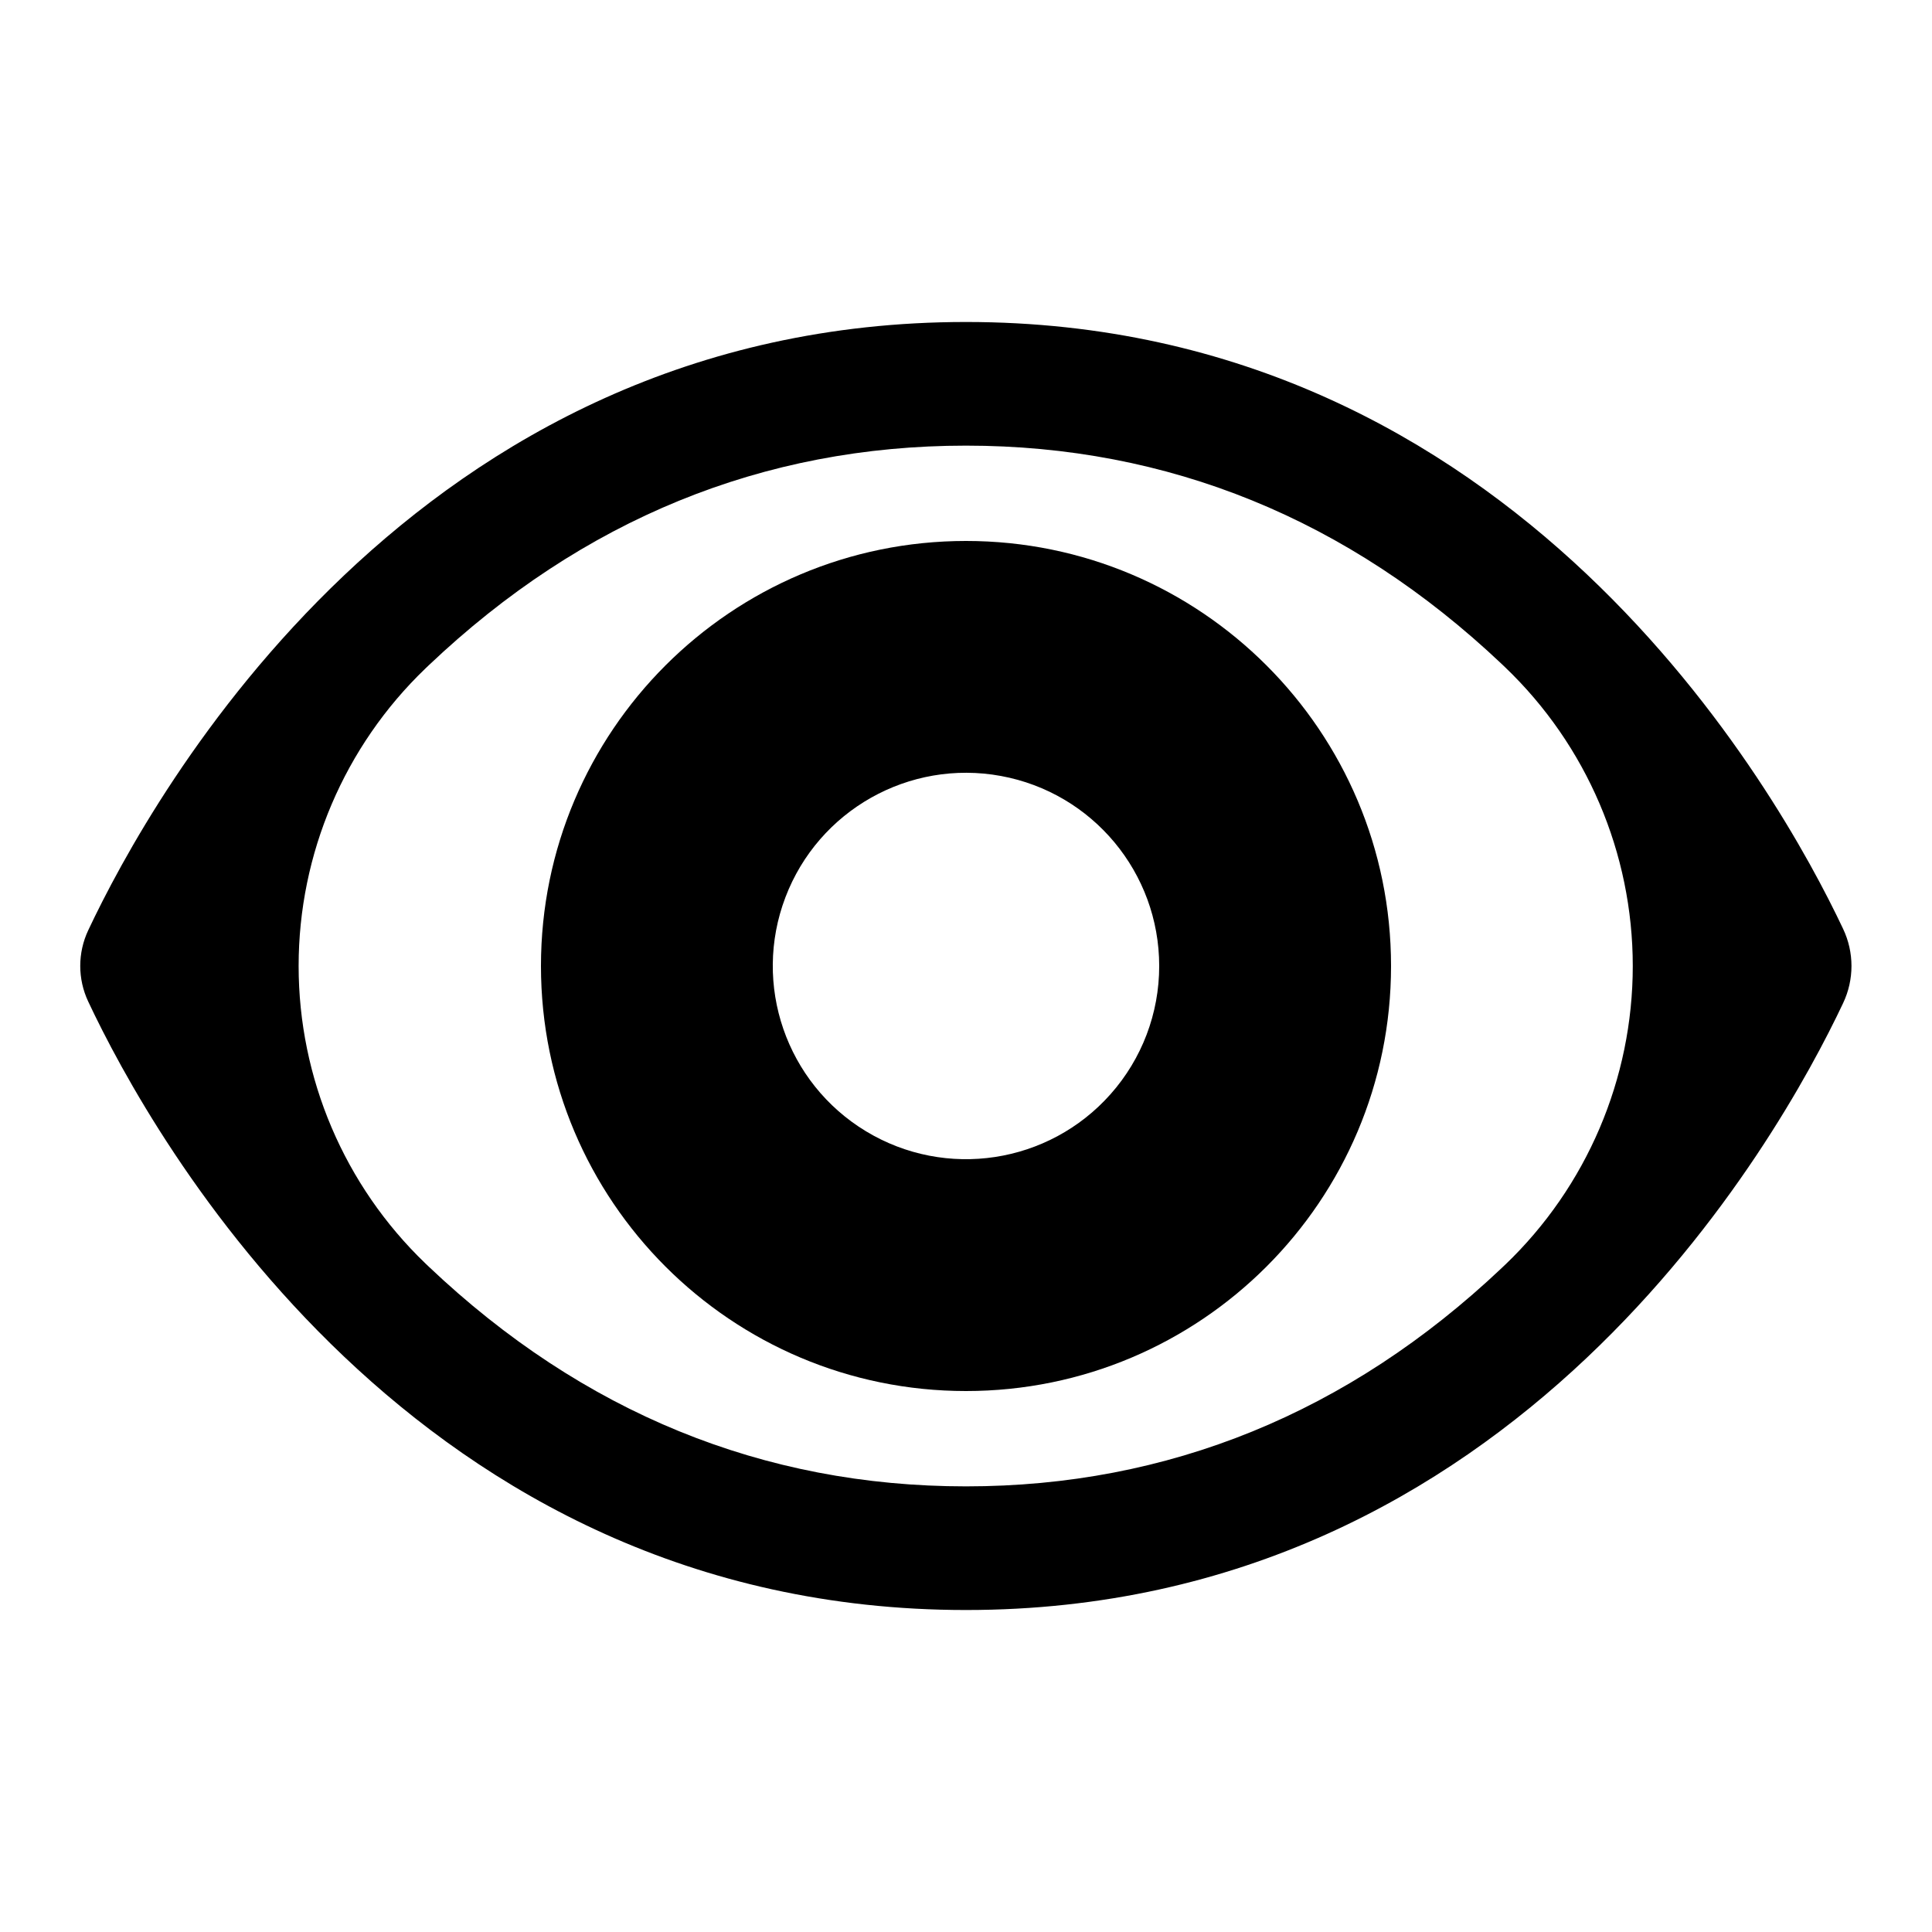
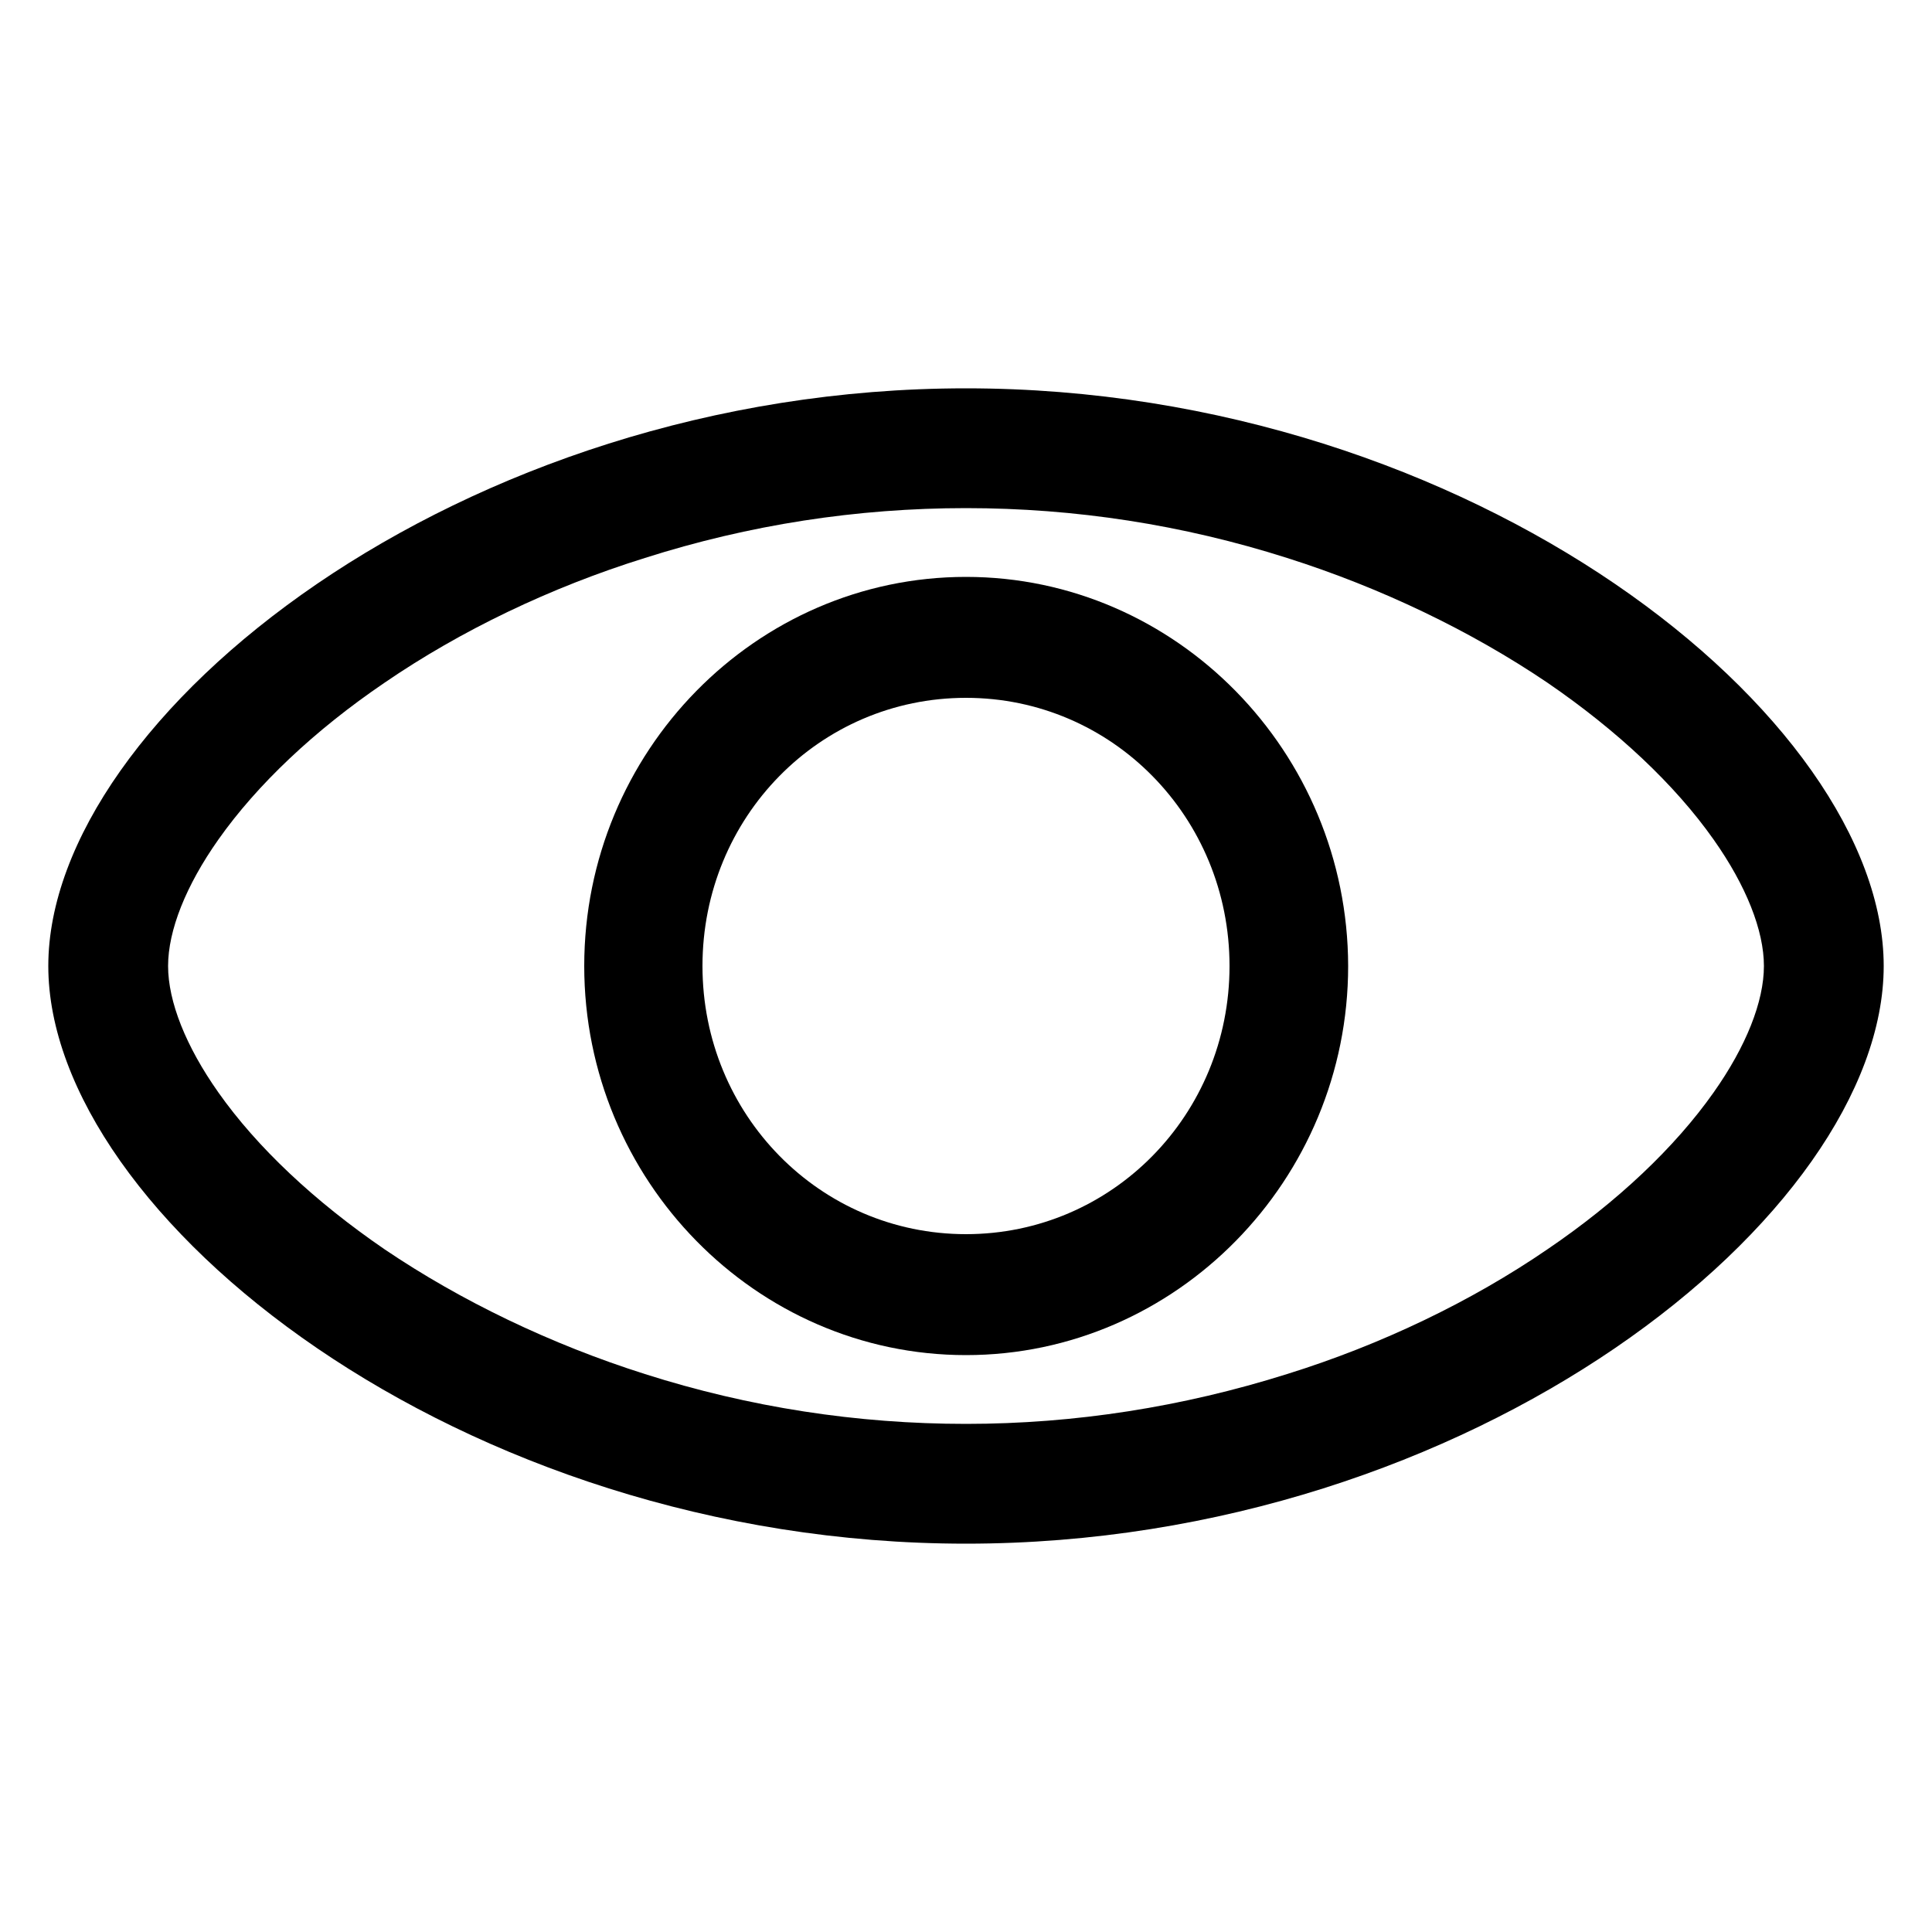
- <svg xmlns="http://www.w3.org/2000/svg" id="Layer_1" data-name="Layer 1" viewBox="0 0 500 500">
-   <defs>
-     <style>.cls-1{fill:currentColor;}</style>
-   </defs>
-   <path class="cls-1" d="M477,240.4C460.26,204.94,392.38,83.33,250,83.33c-142.88,0-210.71,122.48-227.17,157.43a21.64,21.64,0,0,0,0,18.44c16.46,35,84.29,157.47,227.17,157.47,142.38,0,210.26-121.61,227-157.07A22.41,22.41,0,0,0,477,240.4Zm-87.46,86.9-.91.87C349,365.66,302.32,384.67,250,384.67c-52.47,0-99.23-19.12-139-56.83-.3-.3-.61-.59-.92-.88a106.72,106.72,0,0,1,0-153.94l.91-.87c39.74-37.7,86.5-56.82,139-56.82,52.32,0,99,19,138.64,56.5l.91.87A107,107,0,0,1,389.55,327.3Z" />
-   <path class="cls-1" d="M250,140A110,110,0,1,0,360,250,110,110,0,0,0,250,140Zm37.41,143.17A50,50,0,1,1,300,250,49.88,49.88,0,0,1,287.41,283.17Z" />
+ <svg xmlns="http://www.w3.org/2000/svg" version="1.1" id="Layer_1" x="0px" y="0px" viewBox="0 0 500 500" style="enable-background:new 0 0 500 500;" xml:space="preserve">
+   <g>
+     <path d="M250,149.3c-54.4,0-98.8,45.2-98.8,100.7c0,55.4,44.4,100.7,98.8,100.7c54.4,0,98.9-45.3,98.9-100.7   C348.8,194.6,304.4,149.3,250,149.3z M250,319.4c-37.8,0-68.2-30.9-68.2-69.4c0-38.5,30.3-69.4,68.2-69.4   c37.8,0,68.2,30.9,68.2,69.4S287.8,319.4,250,319.4z" />
+   </g>
+   <path d="M250,131.5c28.2,0,56.1,4.3,83.1,12.9c24.3,7.7,47.6,18.9,67.4,32.3c18.1,12.4,33,26.4,43,40.6c8.4,11.9,13,23.5,13,32.7  c0,9.2-4.6,20.8-13,32.7c-10,14.2-24.9,28.3-43,40.6c-19.7,13.5-43,24.7-67.4,32.3c-27,8.5-54.9,12.9-83.1,12.9  c-28.2,0-56.1-4.3-83.1-12.9c-24.3-7.7-47.6-18.9-67.4-32.3c-18.1-12.4-33-26.4-43-40.6c-8.4-11.9-13-23.5-13-32.7  c0-9.2,4.6-20.8,13-32.7c10-14.2,24.9-28.3,43-40.6c19.7-13.5,43-24.7,67.4-32.3C193.9,135.8,221.8,131.5,250,131.5 M250,100.5  c-131.2,0-237.5,85.1-237.5,149.5c0,64.4,106.3,149.5,237.5,149.5S487.5,314.4,487.5,250C487.5,185.6,381.2,100.5,250,100.5  L250,100.5z" />
</svg>
